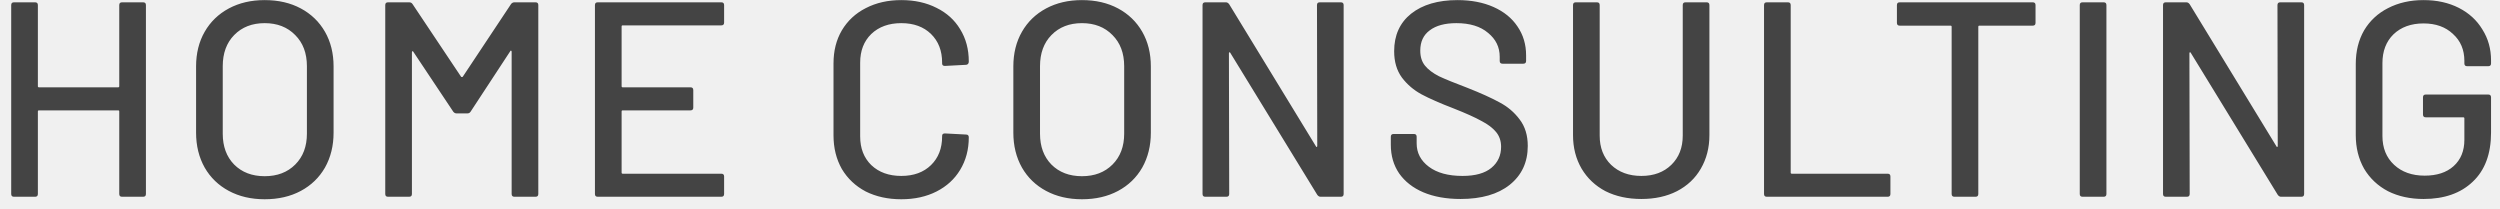
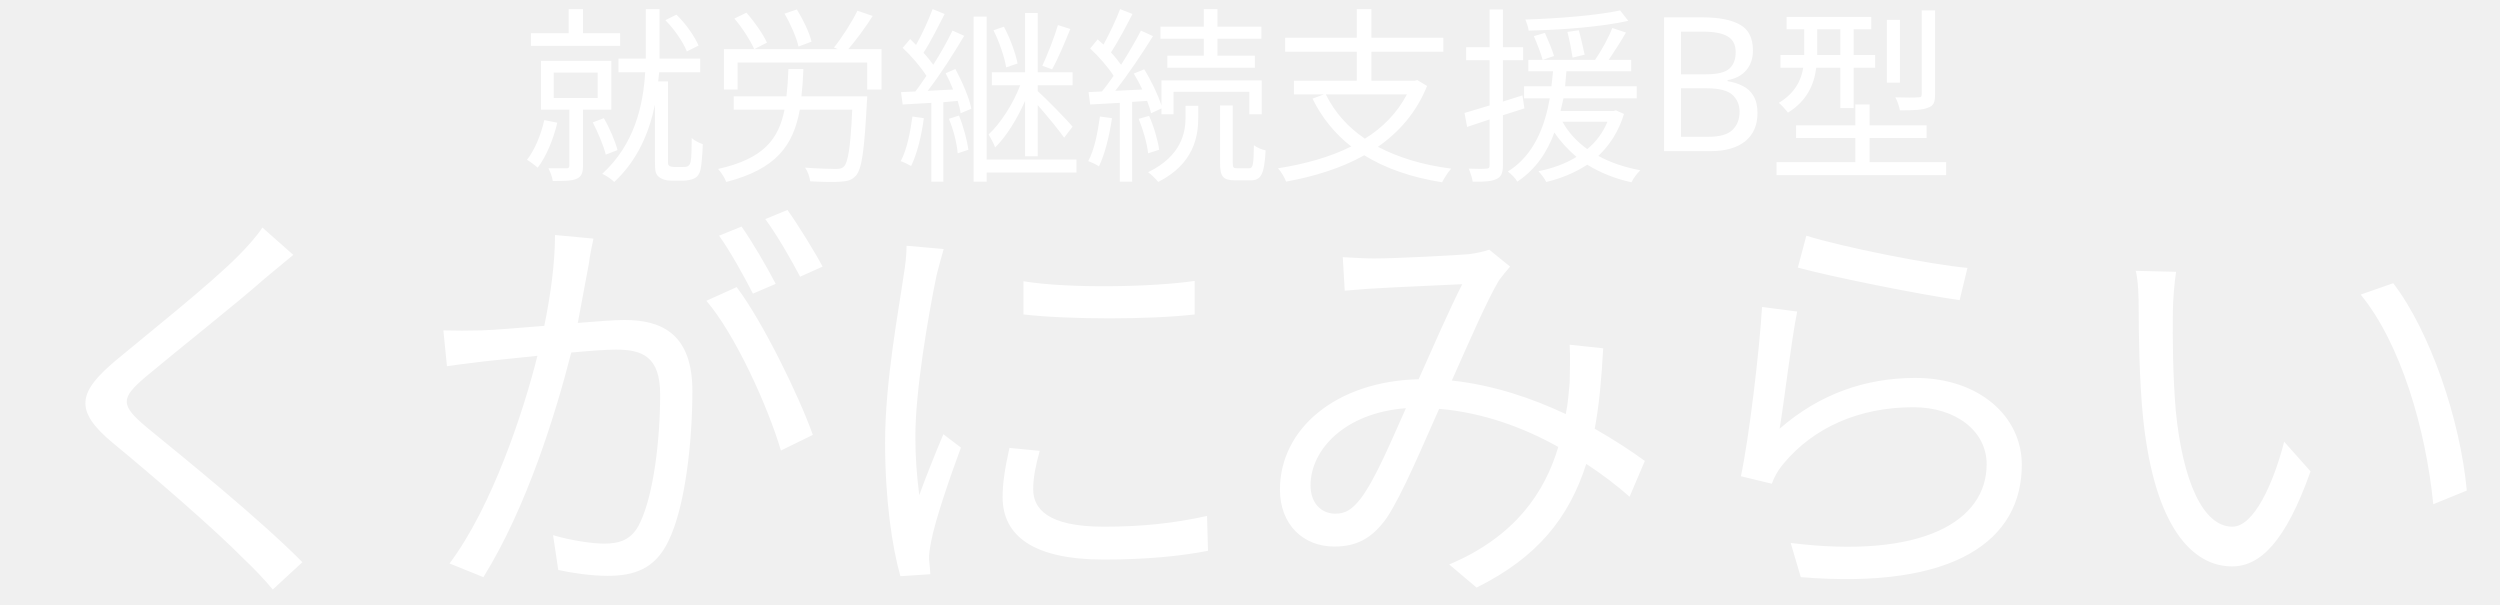
- <svg xmlns="http://www.w3.org/2000/svg" width="216" height="18" viewBox="0 0 216 18" fill="none">
-   <path d="M10.304 0.44C10.304 0.28 10.384 0.2 10.544 0.2H12.368C12.528 0.2 12.608 0.28 12.608 0.44V16.76C12.608 16.92 12.528 17 12.368 17H10.544C10.384 17 10.304 16.92 10.304 16.76V9.632C10.304 9.568 10.272 9.536 10.208 9.536H3.368C3.304 9.536 3.272 9.568 3.272 9.632V16.76C3.272 16.92 3.192 17 3.032 17H1.208C1.048 17 0.968 16.92 0.968 16.76V0.44C0.968 0.28 1.048 0.2 1.208 0.2H3.032C3.192 0.2 3.272 0.28 3.272 0.44V7.448C3.272 7.512 3.304 7.544 3.368 7.544H10.208C10.272 7.544 10.304 7.512 10.304 7.448V0.44ZM22.869 17.216C21.701 17.216 20.669 16.976 19.773 16.496C18.877 16.016 18.181 15.344 17.685 14.48C17.189 13.6 16.941 12.592 16.941 11.456V5.744C16.941 4.608 17.189 3.608 17.685 2.744C18.181 1.88 18.877 1.208 19.773 0.728C20.669 0.248 21.701 0.008 22.869 0.008C24.053 0.008 25.093 0.248 25.989 0.728C26.885 1.208 27.581 1.88 28.077 2.744C28.573 3.608 28.821 4.608 28.821 5.744V11.456C28.821 12.592 28.573 13.6 28.077 14.48C27.581 15.344 26.885 16.016 25.989 16.496C25.093 16.976 24.053 17.216 22.869 17.216ZM22.869 15.224C23.957 15.224 24.837 14.888 25.509 14.216C26.181 13.544 26.517 12.656 26.517 11.552V5.72C26.517 4.6 26.181 3.704 25.509 3.032C24.837 2.344 23.957 2 22.869 2C21.781 2 20.901 2.344 20.229 3.032C19.573 3.704 19.245 4.6 19.245 5.72V11.552C19.245 12.656 19.573 13.544 20.229 14.216C20.901 14.888 21.781 15.224 22.869 15.224ZM44.158 0.344C44.238 0.248 44.334 0.2 44.446 0.2H46.27C46.43 0.2 46.51 0.28 46.51 0.44V16.76C46.51 16.92 46.43 17 46.27 17H44.446C44.286 17 44.206 16.92 44.206 16.76V4.472C44.206 4.424 44.19 4.392 44.158 4.376C44.126 4.36 44.102 4.376 44.086 4.424L40.654 9.656C40.59 9.752 40.494 9.8 40.366 9.8H39.454C39.342 9.8 39.246 9.752 39.166 9.656L35.71 4.472C35.694 4.424 35.67 4.408 35.638 4.424C35.606 4.44 35.59 4.472 35.59 4.52V16.76C35.59 16.92 35.51 17 35.35 17H33.526C33.366 17 33.286 16.92 33.286 16.76V0.44C33.286 0.28 33.366 0.2 33.526 0.2H35.35C35.478 0.2 35.574 0.248 35.638 0.344L39.838 6.632C39.854 6.648 39.878 6.656 39.91 6.656C39.942 6.656 39.966 6.648 39.982 6.632L44.158 0.344ZM62.563 1.952C62.563 2.112 62.483 2.192 62.323 2.192H53.803C53.739 2.192 53.707 2.224 53.707 2.288V7.448C53.707 7.512 53.739 7.544 53.803 7.544H59.659C59.819 7.544 59.899 7.624 59.899 7.784V9.296C59.899 9.456 59.819 9.536 59.659 9.536H53.803C53.739 9.536 53.707 9.568 53.707 9.632V14.912C53.707 14.976 53.739 15.008 53.803 15.008H62.323C62.483 15.008 62.563 15.088 62.563 15.248V16.76C62.563 16.92 62.483 17 62.323 17H51.643C51.483 17 51.403 16.92 51.403 16.76V0.44C51.403 0.28 51.483 0.2 51.643 0.2H62.323C62.483 0.2 62.563 0.28 62.563 0.44V1.952ZM77.871 17.216C76.719 17.216 75.695 16.992 74.799 16.544C73.919 16.08 73.231 15.432 72.735 14.6C72.255 13.752 72.015 12.784 72.015 11.696V5.48C72.015 4.392 72.255 3.44 72.735 2.624C73.231 1.792 73.919 1.152 74.799 0.704C75.695 0.24 76.719 0.008 77.871 0.008C79.023 0.008 80.039 0.232 80.919 0.68C81.799 1.112 82.479 1.728 82.959 2.528C83.455 3.328 83.703 4.256 83.703 5.312V5.336C83.703 5.416 83.679 5.48 83.631 5.528C83.583 5.576 83.527 5.6 83.463 5.6L81.639 5.696C81.479 5.696 81.399 5.624 81.399 5.48V5.408C81.399 4.384 81.079 3.56 80.439 2.936C79.799 2.312 78.943 2 77.871 2C76.799 2 75.935 2.312 75.279 2.936C74.639 3.56 74.319 4.384 74.319 5.408V11.792C74.319 12.816 74.639 13.64 75.279 14.264C75.935 14.888 76.799 15.2 77.871 15.2C78.943 15.2 79.799 14.888 80.439 14.264C81.079 13.64 81.399 12.816 81.399 11.792V11.744C81.399 11.6 81.479 11.528 81.639 11.528L83.463 11.624C83.623 11.624 83.703 11.704 83.703 11.864C83.703 12.92 83.455 13.856 82.959 14.672C82.479 15.472 81.799 16.096 80.919 16.544C80.039 16.992 79.023 17.216 77.871 17.216ZM93.481 17.216C92.313 17.216 91.281 16.976 90.385 16.496C89.489 16.016 88.793 15.344 88.297 14.48C87.801 13.6 87.553 12.592 87.553 11.456V5.744C87.553 4.608 87.801 3.608 88.297 2.744C88.793 1.88 89.489 1.208 90.385 0.728C91.281 0.248 92.313 0.008 93.481 0.008C94.665 0.008 95.705 0.248 96.601 0.728C97.497 1.208 98.193 1.88 98.689 2.744C99.185 3.608 99.433 4.608 99.433 5.744V11.456C99.433 12.592 99.185 13.6 98.689 14.48C98.193 15.344 97.497 16.016 96.601 16.496C95.705 16.976 94.665 17.216 93.481 17.216ZM93.481 15.224C94.569 15.224 95.449 14.888 96.121 14.216C96.793 13.544 97.129 12.656 97.129 11.552V5.72C97.129 4.6 96.793 3.704 96.121 3.032C95.449 2.344 94.569 2 93.481 2C92.393 2 91.513 2.344 90.841 3.032C90.185 3.704 89.857 4.6 89.857 5.72V11.552C89.857 12.656 90.185 13.544 90.841 14.216C91.513 14.888 92.393 15.224 93.481 15.224ZM113.787 0.44C113.787 0.28 113.867 0.2 114.027 0.2H115.851C116.011 0.2 116.091 0.28 116.091 0.44V16.76C116.091 16.92 116.011 17 115.851 17H114.099C113.987 17 113.891 16.944 113.811 16.832L106.299 4.568C106.283 4.52 106.259 4.504 106.227 4.52C106.195 4.52 106.179 4.544 106.179 4.592L106.203 16.76C106.203 16.92 106.123 17 105.963 17H104.139C103.979 17 103.899 16.92 103.899 16.76V0.44C103.899 0.28 103.979 0.2 104.139 0.2H105.915C106.027 0.2 106.123 0.256 106.203 0.368L113.691 12.632C113.707 12.68 113.731 12.704 113.763 12.704C113.795 12.688 113.811 12.656 113.811 12.608L113.787 0.44ZM126.191 17.192C124.959 17.192 123.887 17 122.975 16.616C122.079 16.232 121.383 15.688 120.887 14.984C120.407 14.28 120.167 13.456 120.167 12.512V11.816C120.167 11.656 120.247 11.576 120.407 11.576H122.159C122.319 11.576 122.399 11.656 122.399 11.816V12.392C122.399 13.208 122.751 13.88 123.455 14.408C124.159 14.936 125.127 15.2 126.359 15.2C127.463 15.2 128.295 14.968 128.855 14.504C129.415 14.04 129.695 13.432 129.695 12.68C129.695 12.184 129.551 11.76 129.263 11.408C128.975 11.056 128.551 10.736 127.991 10.448C127.447 10.144 126.647 9.784 125.591 9.368C124.423 8.92 123.495 8.512 122.807 8.144C122.135 7.776 121.575 7.296 121.127 6.704C120.679 6.096 120.455 5.336 120.455 4.424C120.455 3.048 120.943 1.968 121.919 1.184C122.911 0.4 124.247 0.008 125.927 0.008C127.111 0.008 128.151 0.208 129.047 0.608C129.943 1.008 130.631 1.568 131.111 2.288C131.607 3.008 131.855 3.84 131.855 4.784V5.264C131.855 5.424 131.775 5.504 131.615 5.504H129.815C129.655 5.504 129.575 5.424 129.575 5.264V4.904C129.575 4.072 129.239 3.384 128.567 2.84C127.911 2.28 126.999 2 125.831 2C124.839 2 124.071 2.208 123.527 2.624C122.983 3.024 122.711 3.608 122.711 4.376C122.711 4.904 122.847 5.336 123.119 5.672C123.391 6.008 123.791 6.312 124.319 6.584C124.863 6.84 125.687 7.176 126.791 7.592C127.927 8.04 128.847 8.456 129.551 8.84C130.255 9.208 130.839 9.704 131.303 10.328C131.767 10.936 131.999 11.696 131.999 12.608C131.999 14.016 131.479 15.136 130.439 15.968C129.415 16.784 127.999 17.192 126.191 17.192ZM141.813 17.192C140.645 17.192 139.613 16.968 138.717 16.52C137.837 16.056 137.149 15.408 136.653 14.576C136.157 13.728 135.909 12.76 135.909 11.672V0.44C135.909 0.28 135.989 0.2 136.149 0.2H137.973C138.133 0.2 138.213 0.28 138.213 0.44V11.72C138.213 12.76 138.541 13.6 139.197 14.24C139.869 14.88 140.741 15.2 141.813 15.2C142.885 15.2 143.749 14.88 144.405 14.24C145.061 13.6 145.389 12.76 145.389 11.72V0.44C145.389 0.28 145.469 0.2 145.629 0.2H147.453C147.613 0.2 147.693 0.28 147.693 0.44V11.672C147.693 12.76 147.445 13.728 146.949 14.576C146.469 15.408 145.781 16.056 144.885 16.52C144.005 16.968 142.981 17.192 141.813 17.192ZM152.652 17C152.492 17 152.412 16.92 152.412 16.76V0.44C152.412 0.28 152.492 0.2 152.652 0.2H154.476C154.636 0.2 154.716 0.28 154.716 0.44V14.912C154.716 14.976 154.748 15.008 154.812 15.008H163.092C163.252 15.008 163.332 15.088 163.332 15.248V16.76C163.332 16.92 163.252 17 163.092 17H152.652ZM175.63 0.2C175.79 0.2 175.87 0.28 175.87 0.44V1.976C175.87 2.136 175.79 2.216 175.63 2.216H171.022C170.958 2.216 170.926 2.248 170.926 2.312V16.76C170.926 16.92 170.846 17 170.686 17H168.862C168.702 17 168.622 16.92 168.622 16.76V2.312C168.622 2.248 168.59 2.216 168.526 2.216H164.134C163.974 2.216 163.894 2.136 163.894 1.976V0.44C163.894 0.28 163.974 0.2 164.134 0.2H175.63ZM179.931 17C179.771 17 179.691 16.92 179.691 16.76V0.44C179.691 0.28 179.771 0.2 179.931 0.2H181.755C181.915 0.2 181.995 0.28 181.995 0.44V16.76C181.995 16.92 181.915 17 181.755 17H179.931ZM196.773 0.44C196.773 0.28 196.853 0.2 197.013 0.2H198.837C198.997 0.2 199.077 0.28 199.077 0.44V16.76C199.077 16.92 198.997 17 198.837 17H197.085C196.973 17 196.877 16.944 196.797 16.832L189.285 4.568C189.269 4.52 189.245 4.504 189.213 4.52C189.181 4.52 189.165 4.544 189.165 4.592L189.189 16.76C189.189 16.92 189.109 17 188.949 17H187.125C186.965 17 186.885 16.92 186.885 16.76V0.44C186.885 0.28 186.965 0.2 187.125 0.2H188.901C189.013 0.2 189.109 0.256 189.189 0.368L196.677 12.632C196.693 12.68 196.717 12.704 196.749 12.704C196.781 12.688 196.797 12.656 196.797 12.608L196.773 0.44ZM209.394 17.192C208.242 17.192 207.218 16.968 206.322 16.52C205.442 16.056 204.754 15.408 204.258 14.576C203.778 13.728 203.538 12.76 203.538 11.672V5.528C203.538 4.424 203.778 3.456 204.258 2.624C204.754 1.792 205.442 1.152 206.322 0.704C207.218 0.24 208.242 0.008 209.394 0.008C210.546 0.008 211.562 0.232 212.442 0.68C213.322 1.128 214.002 1.752 214.482 2.552C214.978 3.336 215.226 4.224 215.226 5.216V5.48C215.226 5.64 215.146 5.72 214.986 5.72H213.162C213.002 5.72 212.922 5.64 212.922 5.48V5.264C212.922 4.304 212.594 3.528 211.938 2.936C211.298 2.328 210.45 2.024 209.394 2.024C208.322 2.024 207.458 2.336 206.802 2.96C206.162 3.584 205.842 4.416 205.842 5.456V11.744C205.842 12.784 206.178 13.616 206.85 14.24C207.522 14.864 208.402 15.176 209.49 15.176C210.546 15.176 211.378 14.904 211.986 14.36C212.61 13.8 212.922 13.04 212.922 12.08V10.232C212.922 10.168 212.89 10.136 212.826 10.136H209.586C209.426 10.136 209.346 10.056 209.346 9.896V8.408C209.346 8.248 209.426 8.168 209.586 8.168H214.986C215.146 8.168 215.226 8.248 215.226 8.408V11.456C215.226 13.296 214.698 14.712 213.642 15.704C212.602 16.696 211.186 17.192 209.394 17.192Z" fill="#444444" />
+ <svg xmlns="http://www.w3.org/2000/svg" width="120" height="29" viewBox="0 0 120 29">
+   <g id="グループ_144" data-name="グループ 144" transform="translate(-21 -2)">
+     <text id="就労継続支援B型" transform="translate(46 10)" fill="#fff" font-size="9" font-family="HiraKakuProN-W3, Hiragino Kaku Gothic ProN">
+       <tspan x="0" y="0">就労継続支援B型</tspan>
+     </text>
+     <text id="くがにみらい" transform="translate(21 29)" fill="#fff" font-size="20" font-family="HiraKakuProN-W6, Hiragino Kaku Gothic ProN">
+       <tspan x="0" y="0">くがにみらい</tspan>
+     </text>
+   </g>
</svg>
